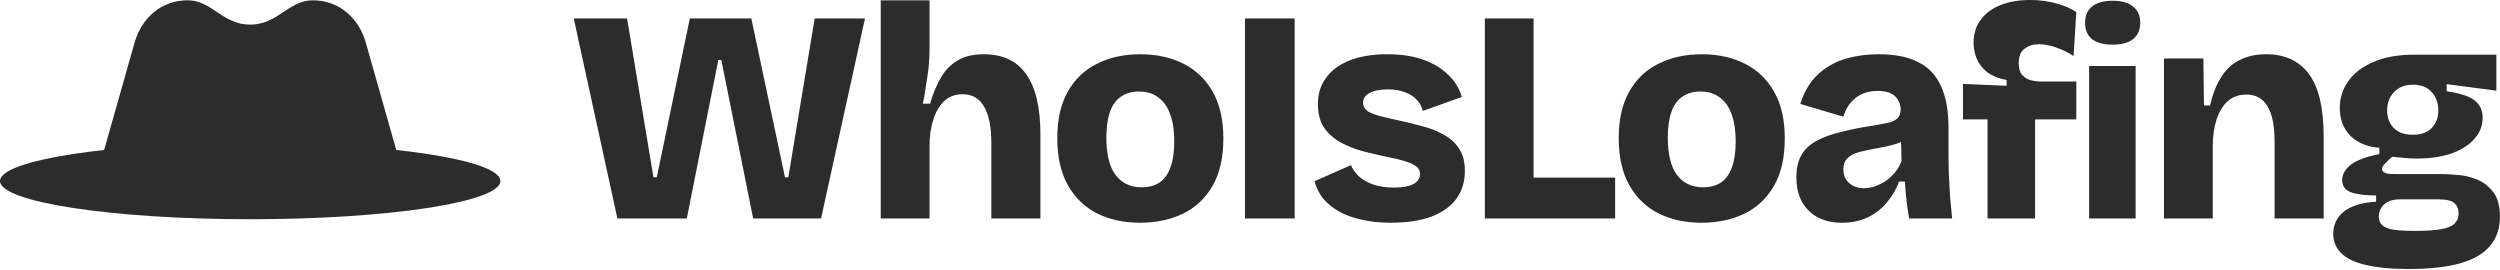
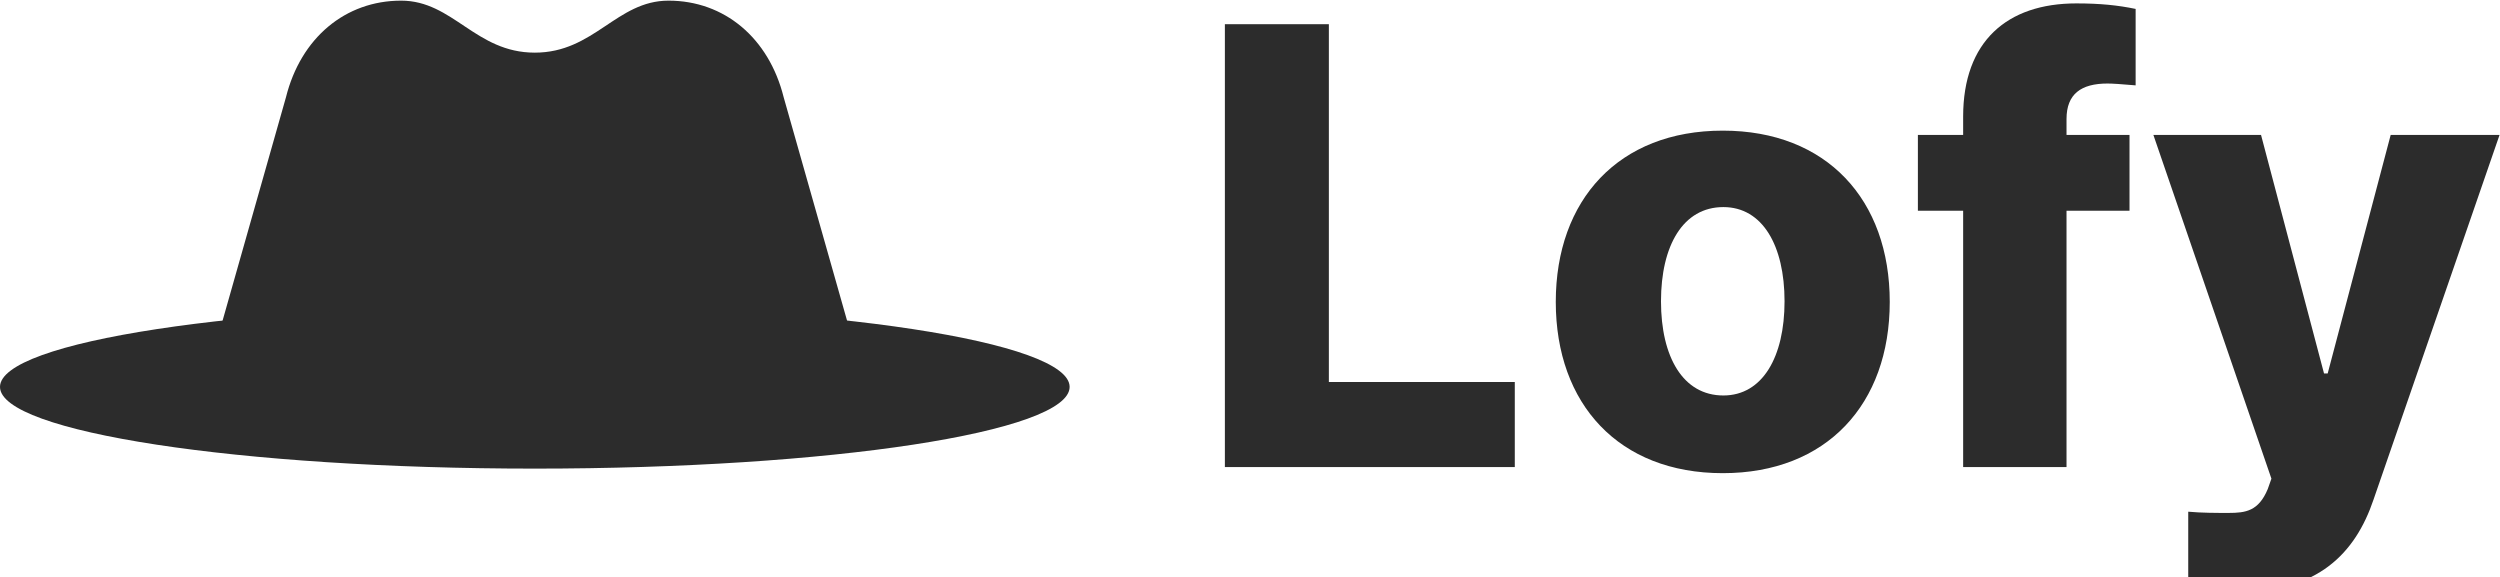
- <svg xmlns="http://www.w3.org/2000/svg" width="3403" height="367" viewBox="0 0 3403 367" fill="none">
+ <svg xmlns="http://www.w3.org/2000/svg" width="1592" height="367" viewBox="0 0 1592 367" fill="none">
  <path d="M132.445 236.921L182.111 61.905C191.572 24.064 219.953 0.413 255.429 0.413C288.54 0.413 302.73 33.524 340.572 33.524C378.413 33.524 392.603 0.413 425.715 0.413C461.191 0.413 489.572 24.064 499.032 61.905L548.699 236.921H132.445Z" fill="#2C2C2C" />
  <path d="M340.572 298.413C528.664 298.413 681.143 275.118 681.143 246.381C681.143 217.645 528.664 194.35 340.572 194.35C152.479 194.35 0 217.645 0 246.381C0 275.118 152.479 298.413 340.572 298.413Z" fill="#2C2C2C" />
-   <path d="M840.4 297.413L781 25.163H853.6L889.488 241.313H894.025L938.988 25.163H1022.72L1068.51 241.313H1073.05L1108.94 25.163H1177.41L1117.6 297.413H1025.2L981.888 81.675H977.762L934.863 297.413H840.4ZM1198.85 297.413V158.813V0.413H1265.27V68.475C1265.27 73.975 1264.99 79.75 1264.44 85.8C1264.17 91.575 1263.48 97.625 1262.38 103.95C1261.55 110 1260.59 116.188 1259.49 122.513C1258.67 128.838 1257.57 135.025 1256.19 141.075H1266.09C1269.94 127.6 1274.75 115.913 1280.53 106.013C1286.3 95.838 1293.87 88 1303.22 82.5C1312.57 76.725 1324.53 73.838 1339.1 73.838C1364.95 73.838 1384.2 82.913 1396.85 101.063C1409.78 118.938 1416.24 146.575 1416.24 183.975V297.413H1349.42V195.113C1349.42 172.838 1346.12 156.2 1339.52 145.2C1333.19 133.925 1323.43 128.288 1310.23 128.288C1300.05 128.288 1291.67 131.45 1285.07 137.775C1278.47 144.1 1273.52 152.625 1270.22 163.351C1266.92 173.801 1265.27 185.488 1265.27 198.413V297.413H1198.85ZM1551.78 303.188C1529.78 303.188 1510.25 298.926 1493.2 290.4C1476.43 281.875 1463.23 269.088 1453.6 252.038C1443.98 234.988 1439.17 213.675 1439.17 188.101C1439.17 162.525 1443.98 141.351 1453.6 124.575C1463.23 107.525 1476.57 94.875 1493.62 86.625C1510.67 78.1 1530.19 73.838 1552.19 73.838C1574.19 73.838 1593.72 78.1 1610.77 86.625C1627.82 95.15 1641.15 107.938 1650.78 124.988C1660.4 141.763 1665.22 162.938 1665.22 188.513C1665.22 214.638 1660.27 236.225 1650.37 253.275C1640.47 270.326 1626.85 282.975 1609.53 291.225C1592.48 299.201 1573.23 303.188 1551.78 303.188ZM1553.84 254.925C1563.74 254.925 1571.99 252.725 1578.59 248.326C1585.19 243.65 1590.14 236.638 1593.44 227.288C1596.74 217.938 1598.39 206.388 1598.39 192.638C1598.39 178.063 1596.6 165.825 1593.03 155.925C1589.45 145.75 1584.09 138.05 1576.94 132.825C1570.07 127.325 1561.13 124.575 1550.13 124.575C1540.78 124.575 1532.67 126.913 1525.79 131.588C1519.19 135.988 1514.24 142.863 1510.94 152.213C1507.64 161.563 1505.99 173.25 1505.99 187.275C1505.99 209.826 1510.12 226.738 1518.37 238.013C1526.89 249.288 1538.72 254.925 1553.84 254.925ZM1694.63 297.413V25.163H1762.28V297.413H1694.63ZM1893.34 303.188C1878.77 303.188 1865.57 301.813 1853.74 299.063C1841.92 296.588 1831.61 292.875 1822.81 287.926C1814.01 282.975 1806.72 277.063 1800.94 270.188C1795.44 263.038 1791.59 255.201 1789.39 246.676L1838.89 224.813C1840.82 229.488 1844.12 234.301 1848.79 239.25C1853.74 243.926 1860.21 247.775 1868.18 250.801C1876.43 253.826 1886.33 255.338 1897.88 255.338C1908.88 255.338 1917.41 253.826 1923.46 250.801C1929.78 247.5 1932.94 242.826 1932.94 236.775C1932.94 232.375 1931.16 228.938 1927.58 226.463C1924.28 223.713 1919.19 221.375 1912.32 219.451C1905.44 217.25 1896.92 215.188 1886.74 213.263C1876.29 211.063 1865.71 208.588 1854.98 205.838C1844.26 202.813 1834.22 198.826 1824.87 193.875C1815.52 188.65 1807.96 181.913 1802.18 173.663C1796.68 165.138 1793.93 154.413 1793.93 141.488C1793.93 128.013 1797.51 116.325 1804.66 106.425C1811.81 96.25 1822.39 88.276 1836.42 82.5C1850.72 76.725 1868.04 73.838 1888.39 73.838C1906.54 73.838 1922.49 76.175 1936.24 80.85C1949.99 85.525 1961.41 92.263 1970.48 101.063C1979.83 109.588 1986.29 119.9 1989.87 132L1936.66 150.975C1935.28 144.925 1932.39 139.7 1927.99 135.3C1923.87 130.901 1918.51 127.601 1911.91 125.4C1905.58 122.925 1898.02 121.688 1889.22 121.688C1878.49 121.688 1870.11 123.338 1864.06 126.638C1858.28 129.938 1855.39 134.338 1855.39 139.838C1855.39 144.238 1857.32 147.95 1861.17 150.975C1865.29 153.725 1871.07 156.063 1878.49 157.988C1885.92 159.913 1894.72 161.975 1904.89 164.175C1915.62 166.375 1926.21 168.988 1936.66 172.013C1947.38 174.763 1957.01 178.613 1965.53 183.563C1974.33 188.238 1981.21 194.563 1986.16 202.538C1991.38 210.238 1993.99 220.275 1993.99 232.65C1993.99 247.225 1990.14 259.875 1982.44 270.601C1974.74 281.051 1963.33 289.163 1948.21 294.938C1933.36 300.438 1915.07 303.188 1893.34 303.188ZM2021.15 297.413V25.163H2087.56V297.413H2021.15ZM2033.11 297.413V241.725H2198.52V297.413H2033.11ZM2316 303.188C2294 303.188 2274.47 298.926 2257.42 290.4C2240.65 281.875 2227.45 269.088 2217.82 252.038C2208.2 234.988 2203.39 213.675 2203.39 188.101C2203.39 162.525 2208.2 141.351 2217.82 124.575C2227.45 107.525 2240.79 94.875 2257.84 86.625C2274.89 78.1 2294.41 73.838 2316.41 73.838C2338.41 73.838 2357.94 78.1 2374.99 86.625C2392.04 95.15 2405.37 107.938 2415 124.988C2424.62 141.763 2429.44 162.938 2429.44 188.513C2429.44 214.638 2424.49 236.225 2414.59 253.275C2404.69 270.326 2391.07 282.975 2373.75 291.225C2356.7 299.201 2337.45 303.188 2316 303.188ZM2318.06 254.925C2327.96 254.925 2336.21 252.725 2342.81 248.326C2349.41 243.65 2354.36 236.638 2357.66 227.288C2360.96 217.938 2362.61 206.388 2362.61 192.638C2362.61 178.063 2360.82 165.825 2357.25 155.925C2353.67 145.75 2348.31 138.05 2341.16 132.825C2334.29 127.325 2325.35 124.575 2314.35 124.575C2305 124.575 2296.89 126.913 2290.01 131.588C2283.41 135.988 2278.46 142.863 2275.16 152.213C2271.86 161.563 2270.21 173.25 2270.21 187.275C2270.21 209.826 2274.34 226.738 2282.59 238.013C2291.11 249.288 2302.94 254.925 2318.06 254.925ZM2507.11 303.188C2495.01 303.188 2484.29 300.851 2474.94 296.176C2465.59 291.225 2458.3 284.213 2453.08 275.138C2447.85 265.788 2445.24 254.513 2445.24 241.313C2445.24 228.938 2447.58 218.763 2452.25 210.788C2457.2 202.538 2464.21 196.076 2473.29 191.4C2482.64 186.451 2493.78 182.463 2506.7 179.438C2519.63 176.138 2534.34 173.25 2550.84 170.775C2558.81 169.401 2565.41 168.163 2570.64 167.063C2576.14 165.688 2580.26 163.625 2583.01 160.875C2585.76 158.125 2587.14 154.138 2587.14 148.913C2587.14 142.038 2584.66 136.125 2579.71 131.175C2574.76 126.225 2566.79 123.75 2555.79 123.75C2548.09 123.75 2541.08 125.125 2534.75 127.875C2528.7 130.625 2523.48 134.613 2519.08 139.838C2514.68 145.063 2511.38 151.388 2509.18 158.813L2450.6 141.488C2454.18 129.938 2459.13 119.9 2465.45 111.375C2472.05 102.85 2479.89 95.838 2488.96 90.338C2498.04 84.563 2508.35 80.438 2519.9 77.963C2531.73 75.213 2544.24 73.838 2557.44 73.838C2579.44 73.838 2597.31 77.413 2611.06 84.563C2625.09 91.438 2635.4 102.3 2642 117.151C2648.88 131.725 2652.31 150.563 2652.31 173.663V207.076C2652.31 216.975 2652.45 227.013 2652.73 237.188C2653.28 247.088 2653.83 257.125 2654.38 267.301C2655.2 277.201 2656.16 287.238 2657.26 297.413H2598.69C2597.59 291.088 2596.49 283.525 2595.39 274.725C2594.29 265.65 2593.46 256.438 2592.91 247.088H2585.08C2581.23 257.538 2575.59 267.163 2568.16 275.963C2561.01 284.488 2552.21 291.225 2541.76 296.176C2531.59 300.851 2520.04 303.188 2507.11 303.188ZM2537.23 256.163C2542.18 256.163 2547.13 255.338 2552.08 253.688C2557.3 251.763 2562.25 249.288 2566.93 246.263C2571.6 242.963 2575.86 238.975 2579.71 234.3C2583.56 229.625 2586.45 224.538 2588.38 219.038L2587.55 186.45L2596.63 188.513C2591.4 191.813 2585.63 194.426 2579.3 196.351C2572.98 198.275 2566.51 199.788 2559.91 200.888C2553.59 201.988 2547.26 203.225 2540.94 204.601C2534.89 205.701 2529.39 207.213 2524.44 209.138C2519.76 211.063 2516.05 213.675 2513.3 216.975C2510.55 220.275 2509.18 224.813 2509.18 230.588C2509.18 238.288 2511.79 244.475 2517.01 249.15C2522.24 253.826 2528.98 256.163 2537.23 256.163ZM2705.41 297.413V162.525H2672V114.263L2731.4 116.738V108.9C2720.95 106.975 2712.29 103.538 2705.41 98.588C2698.81 93.363 2694 87.313 2690.97 80.438C2687.95 73.563 2686.44 66.138 2686.44 58.163C2686.44 46.063 2689.6 35.75 2695.92 27.225C2702.25 18.425 2711.19 11.688 2722.74 7.013C2734.29 2.338 2747.76 0 2763.16 0C2776.64 0 2788.87 1.65 2799.87 4.95C2810.87 7.975 2819.67 11.825 2826.27 16.5L2822.56 76.313C2815.69 71.638 2807.85 67.788 2799.05 64.763C2790.52 61.738 2782.55 60.225 2775.12 60.225C2767.42 60.225 2760.96 62.288 2755.74 66.413C2750.51 70.263 2747.9 76.725 2747.9 85.8C2747.9 92.95 2749.41 98.313 2752.44 101.888C2755.74 105.463 2759.72 107.938 2764.4 109.313C2769.07 110.413 2773.75 110.963 2778.42 110.963H2826.27V162.525H2770.17V297.413H2705.41ZM2843.72 297.413V89.861H2907.01V297.413H2843.72ZM2875.56 60.773C2863.5 60.773 2854.2 58.283 2847.65 53.304C2841.36 48.063 2838.21 40.725 2838.21 31.291C2838.21 21.333 2841.36 13.864 2847.65 8.885C2854.2 3.644 2863.5 1.023 2875.56 1.023C2887.87 1.023 2897.18 3.644 2903.47 8.885C2910.02 13.864 2913.29 21.202 2913.29 30.898C2913.29 40.594 2910.02 48.063 2903.47 53.304C2897.18 58.283 2887.87 60.773 2875.56 60.773ZM2945.6 297.413V166.238V79.613H2999.23L3000.05 143.55H3008.3C3011.88 128.15 3016.97 115.225 3023.57 104.776C3030.17 94.326 3038.55 86.625 3048.73 81.675C3058.9 76.45 3070.87 73.838 3084.62 73.838C3110.19 73.838 3129.58 82.775 3142.78 100.65C3156.25 118.525 3162.99 146.988 3162.99 186.038V297.413H3096.17V193.463C3096.17 170.913 3092.87 154.55 3086.27 144.375C3079.94 133.925 3070.45 128.7 3057.8 128.7C3047.35 128.7 3038.69 131.863 3031.82 138.188C3025.22 144.513 3020.27 152.901 3016.97 163.351C3013.67 173.801 3012.02 185.488 3012.02 198.413V297.413H2945.6Z" fill="#2C2C2C" />
-   <path d="M3278.52 366.156C3254.75 366.156 3235.16 364.265 3219.77 360.483C3204.64 356.971 3193.56 351.569 3186.54 344.275C3179.52 337.252 3176 328.607 3176 318.342C3176 305.916 3180.87 295.786 3190.59 287.952C3200.59 280.119 3215.17 275.661 3234.35 274.581V266.072C3219.5 266.072 3208.02 264.586 3199.91 261.614C3192.08 258.643 3188.16 253.105 3188.16 245.001C3188.16 237.438 3192.08 230.549 3199.91 224.336C3207.74 218.123 3220.71 213.261 3238.81 209.749V201.24C3222.33 199.889 3209.23 194.487 3199.51 185.032C3189.78 175.307 3184.92 162.611 3184.92 146.943C3184.92 133.707 3188.7 121.686 3196.26 110.881C3203.83 99.805 3215.17 91.026 3230.3 84.543C3245.43 77.789 3264.34 74.413 3287.03 74.413H3398.05V123.442L3330.39 114.527V124.252C3347.94 126.683 3360.5 130.735 3368.07 136.408C3375.63 142.081 3379.41 150.05 3379.41 160.315C3379.41 171.12 3375.63 180.71 3368.07 189.084C3360.78 197.458 3350.37 204.076 3336.87 208.939C3323.36 213.531 3307.29 215.827 3288.65 215.827C3285.41 215.827 3281.76 215.692 3277.71 215.422C3273.93 215.152 3266.77 214.476 3256.23 213.396C3251.91 217.178 3248.53 220.419 3246.1 223.121C3243.67 225.552 3242.46 227.848 3242.46 230.009C3242.46 231.63 3243.13 232.98 3244.48 234.061C3245.83 235.141 3247.72 235.952 3250.16 236.492C3252.86 236.762 3255.69 236.897 3258.66 236.897H3323.9C3329.3 236.897 3336.33 237.303 3344.97 238.113C3353.89 238.653 3362.67 240.679 3371.31 244.191C3380.22 247.703 3387.65 253.375 3393.6 261.209C3399.81 269.043 3402.92 280.254 3402.92 294.841C3402.92 310.779 3398.46 324.015 3389.54 334.55C3380.63 345.356 3366.99 353.324 3348.62 358.457C3330.25 363.59 3306.88 366.156 3278.52 366.156ZM3287.03 314.29C3302.7 314.29 3314.85 313.48 3323.5 311.859C3332.14 310.238 3338.08 307.672 3341.33 304.16C3344.84 300.649 3346.59 296.327 3346.59 291.194C3346.59 286.332 3345.65 282.55 3343.76 279.848C3341.87 276.877 3339.43 274.851 3336.46 273.77C3333.49 272.69 3330.39 272.015 3327.14 271.744C3324.17 271.474 3321.61 271.339 3319.44 271.339H3267.17C3257.18 271.339 3249.75 273.77 3244.89 278.633C3240.3 283.225 3238 288.628 3238 294.841C3238 299.973 3239.62 303.89 3242.86 306.592C3246.1 309.563 3251.24 311.589 3258.26 312.67C3265.55 313.75 3275.14 314.29 3287.03 314.29ZM3284.19 183.411C3295.81 183.411 3304.45 180.305 3310.13 174.092C3316.07 167.878 3319.04 160.045 3319.04 150.59C3319.04 140.325 3316.07 131.951 3310.13 125.468C3304.18 118.714 3295.67 115.338 3284.6 115.338C3273.52 115.338 3264.88 118.714 3258.66 125.468C3252.45 131.951 3249.35 140.325 3249.35 150.59C3249.35 156.803 3250.7 162.476 3253.4 167.608C3256.1 172.471 3260.02 176.388 3265.15 179.359C3270.28 182.06 3276.63 183.411 3284.19 183.411Z" fill="#2C2C2C" />
+   <path d="M780 297.41H964.62V243.27H846.22V15.41H780ZM1097.06 301.31C1163.27 301.31 1203.39 257.29 1203.39 192.25C1203.39 127.2 1163.27 83.19 1097.06 83.19C1030.84 83.19 990.72 127.2 990.72 192.25C990.72 257.29 1030.84 301.31 1097.06 301.31ZM1097.44 251.84C1071.74 251.84 1057.72 227.3 1057.72 191.86C1057.72 156.41 1071.74 131.87 1097.44 131.87C1122.37 131.87 1136.4 156.41 1136.4 191.86C1136.4 227.3 1122.37 251.84 1097.44 251.84ZM1356.07 85.91H1315.96V75.79C1315.96 59.82 1325.3 53.19 1342.05 53.19C1345.17 53.19 1351.01 53.58 1359.97 54.36V5.68C1348.67 3.34 1337.38 2.17 1322.19 2.17C1278.17 2.17 1250.13 26.32 1250.13 74.23V85.91H1221.31V134.21H1250.13V297.41H1315.96V134.21H1356.07ZM1426.19 376.87C1475.65 376.87 1499.8 352.72 1511.49 318.06L1591.72 85.91H1522.39L1482.27 237.82H1479.94L1439.82 85.91H1371.27L1446.44 304.81L1444.1 311.44C1438.26 325.46 1430.08 326.63 1419.17 326.63C1411.38 326.63 1402.04 326.63 1393.47 325.85V375.7C1402.04 376.48 1413.72 376.87 1426.19 376.87Z" fill="#2C2C2C" />
</svg>
